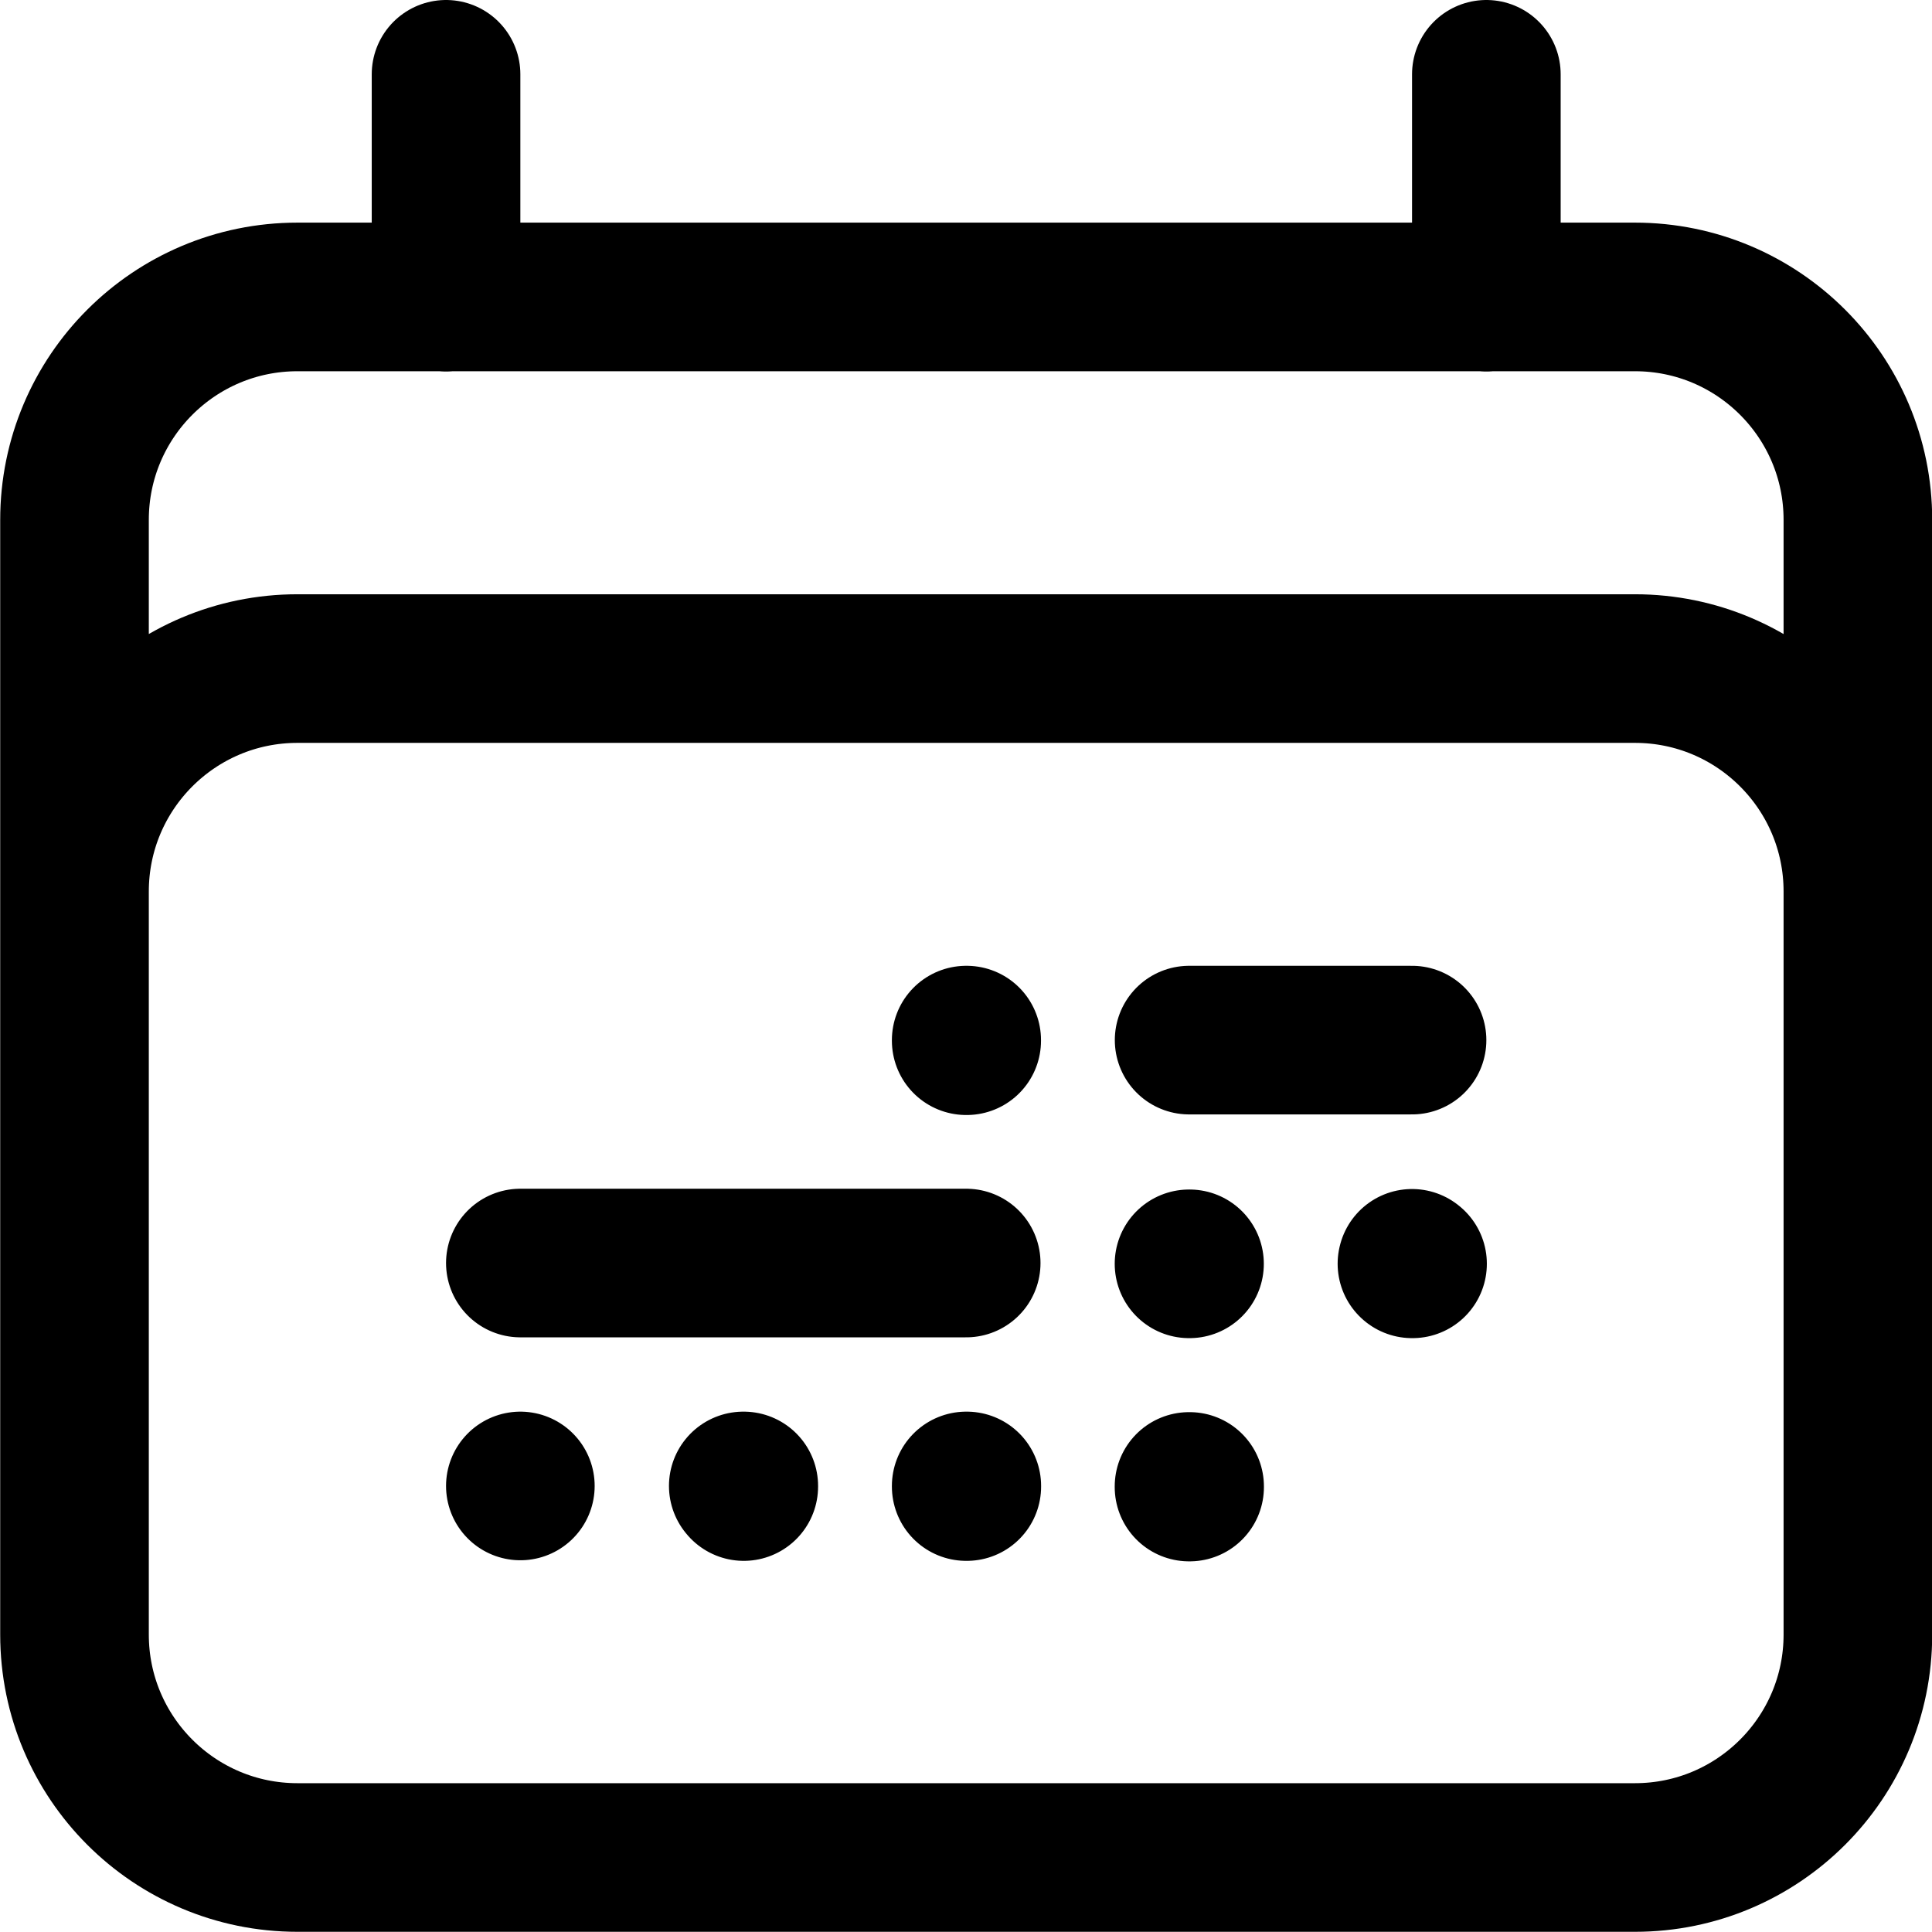
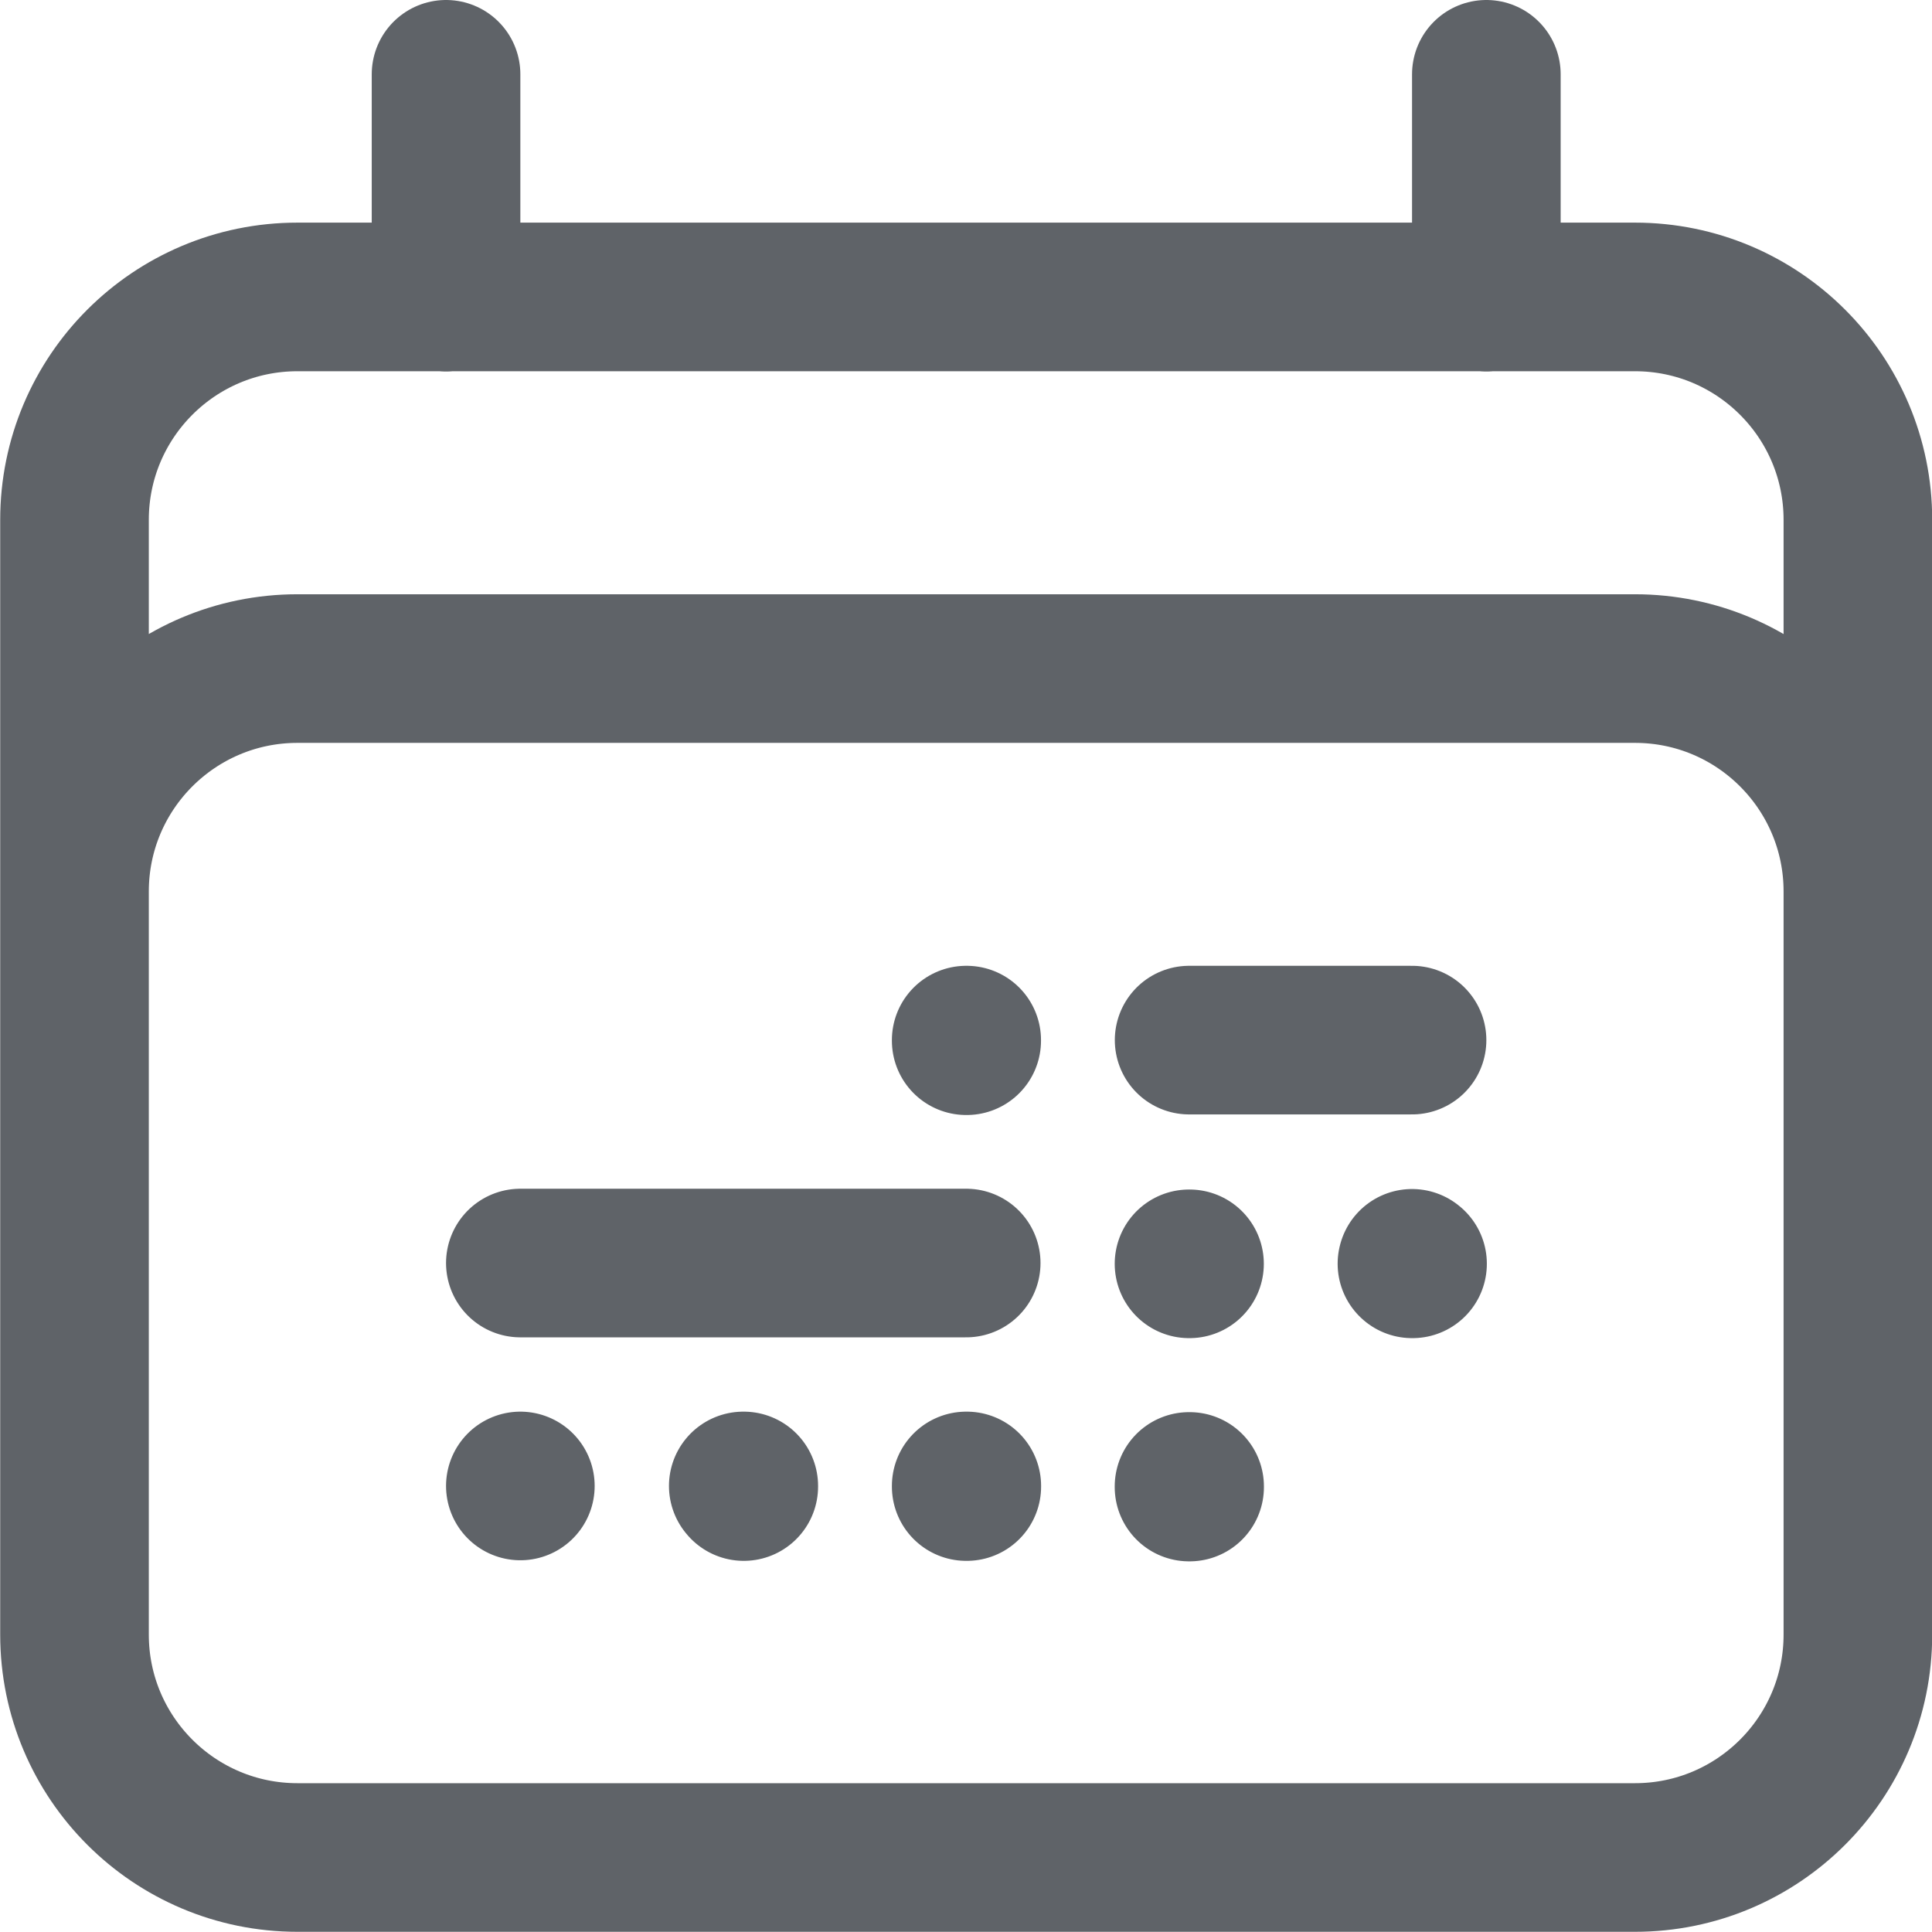
<svg xmlns="http://www.w3.org/2000/svg" width="19.5" height="19.498" viewBox="0 0 19.5 19.498">
-   <path id="Path_13774" data-name="Path 13774" d="M6.75,2.994v2.25m10.5-2.25v2.25M3,18.744V7.491a2.25,2.25,0,0,1,2.25-2.25h13.5A2.25,2.25,0,0,1,21,7.491V18.742m-18,0a2.25,2.25,0,0,0,2.25,2.25h13.5A2.25,2.25,0,0,0,21,18.742m-18,0v-7.5a2.25,2.25,0,0,1,2.25-2.25h13.5A2.25,2.25,0,0,1,21,11.242v7.5m-6.75-6H16.5m-9,2.25H12m0-2.25h.005v.006H12v-.006Zm0,4.5h.006v.006H12v0Zm-2.25,0h.005v.006h0v-.006Zm-2.25,0H7.5v0H7.5v0ZM14.249,15h.005V15h-.005Zm0,2.247h.006v.006h-.006Zm2.25-2.248h.006V15H16.5v-.005Z" transform="translate(-2.248 -2.244)" fill="none" stroke="#000" stroke-linecap="round" stroke-linejoin="round" stroke-width="1.5" />
+   <path id="Path_13774" data-name="Path 13774" d="M6.75,2.994v2.25m10.5-2.25v2.25M3,18.744V7.491a2.25,2.25,0,0,1,2.25-2.25h13.5A2.25,2.25,0,0,1,21,7.491V18.742m-18,0a2.25,2.25,0,0,0,2.25,2.25h13.5A2.25,2.25,0,0,0,21,18.742m-18,0v-7.5a2.25,2.25,0,0,1,2.25-2.25h13.5A2.25,2.25,0,0,1,21,11.242v7.5m-6.75-6H16.5m-9,2.25H12m0-2.25h.005v.006H12v-.006Zm0,4.5h.006v.006H12v0Zm-2.25,0h.005v.006h0v-.006Zm-2.25,0H7.5v0H7.5v0ZM14.249,15h.005V15h-.005Zm0,2.247h.006v.006h-.006Zm2.25-2.248h.006V15H16.5v-.005Z" transform="translate(-2.248 -2.244)" fill="none" stroke="#5f6368" stroke-linecap="round" stroke-linejoin="round" stroke-width="1.5" />
</svg>
